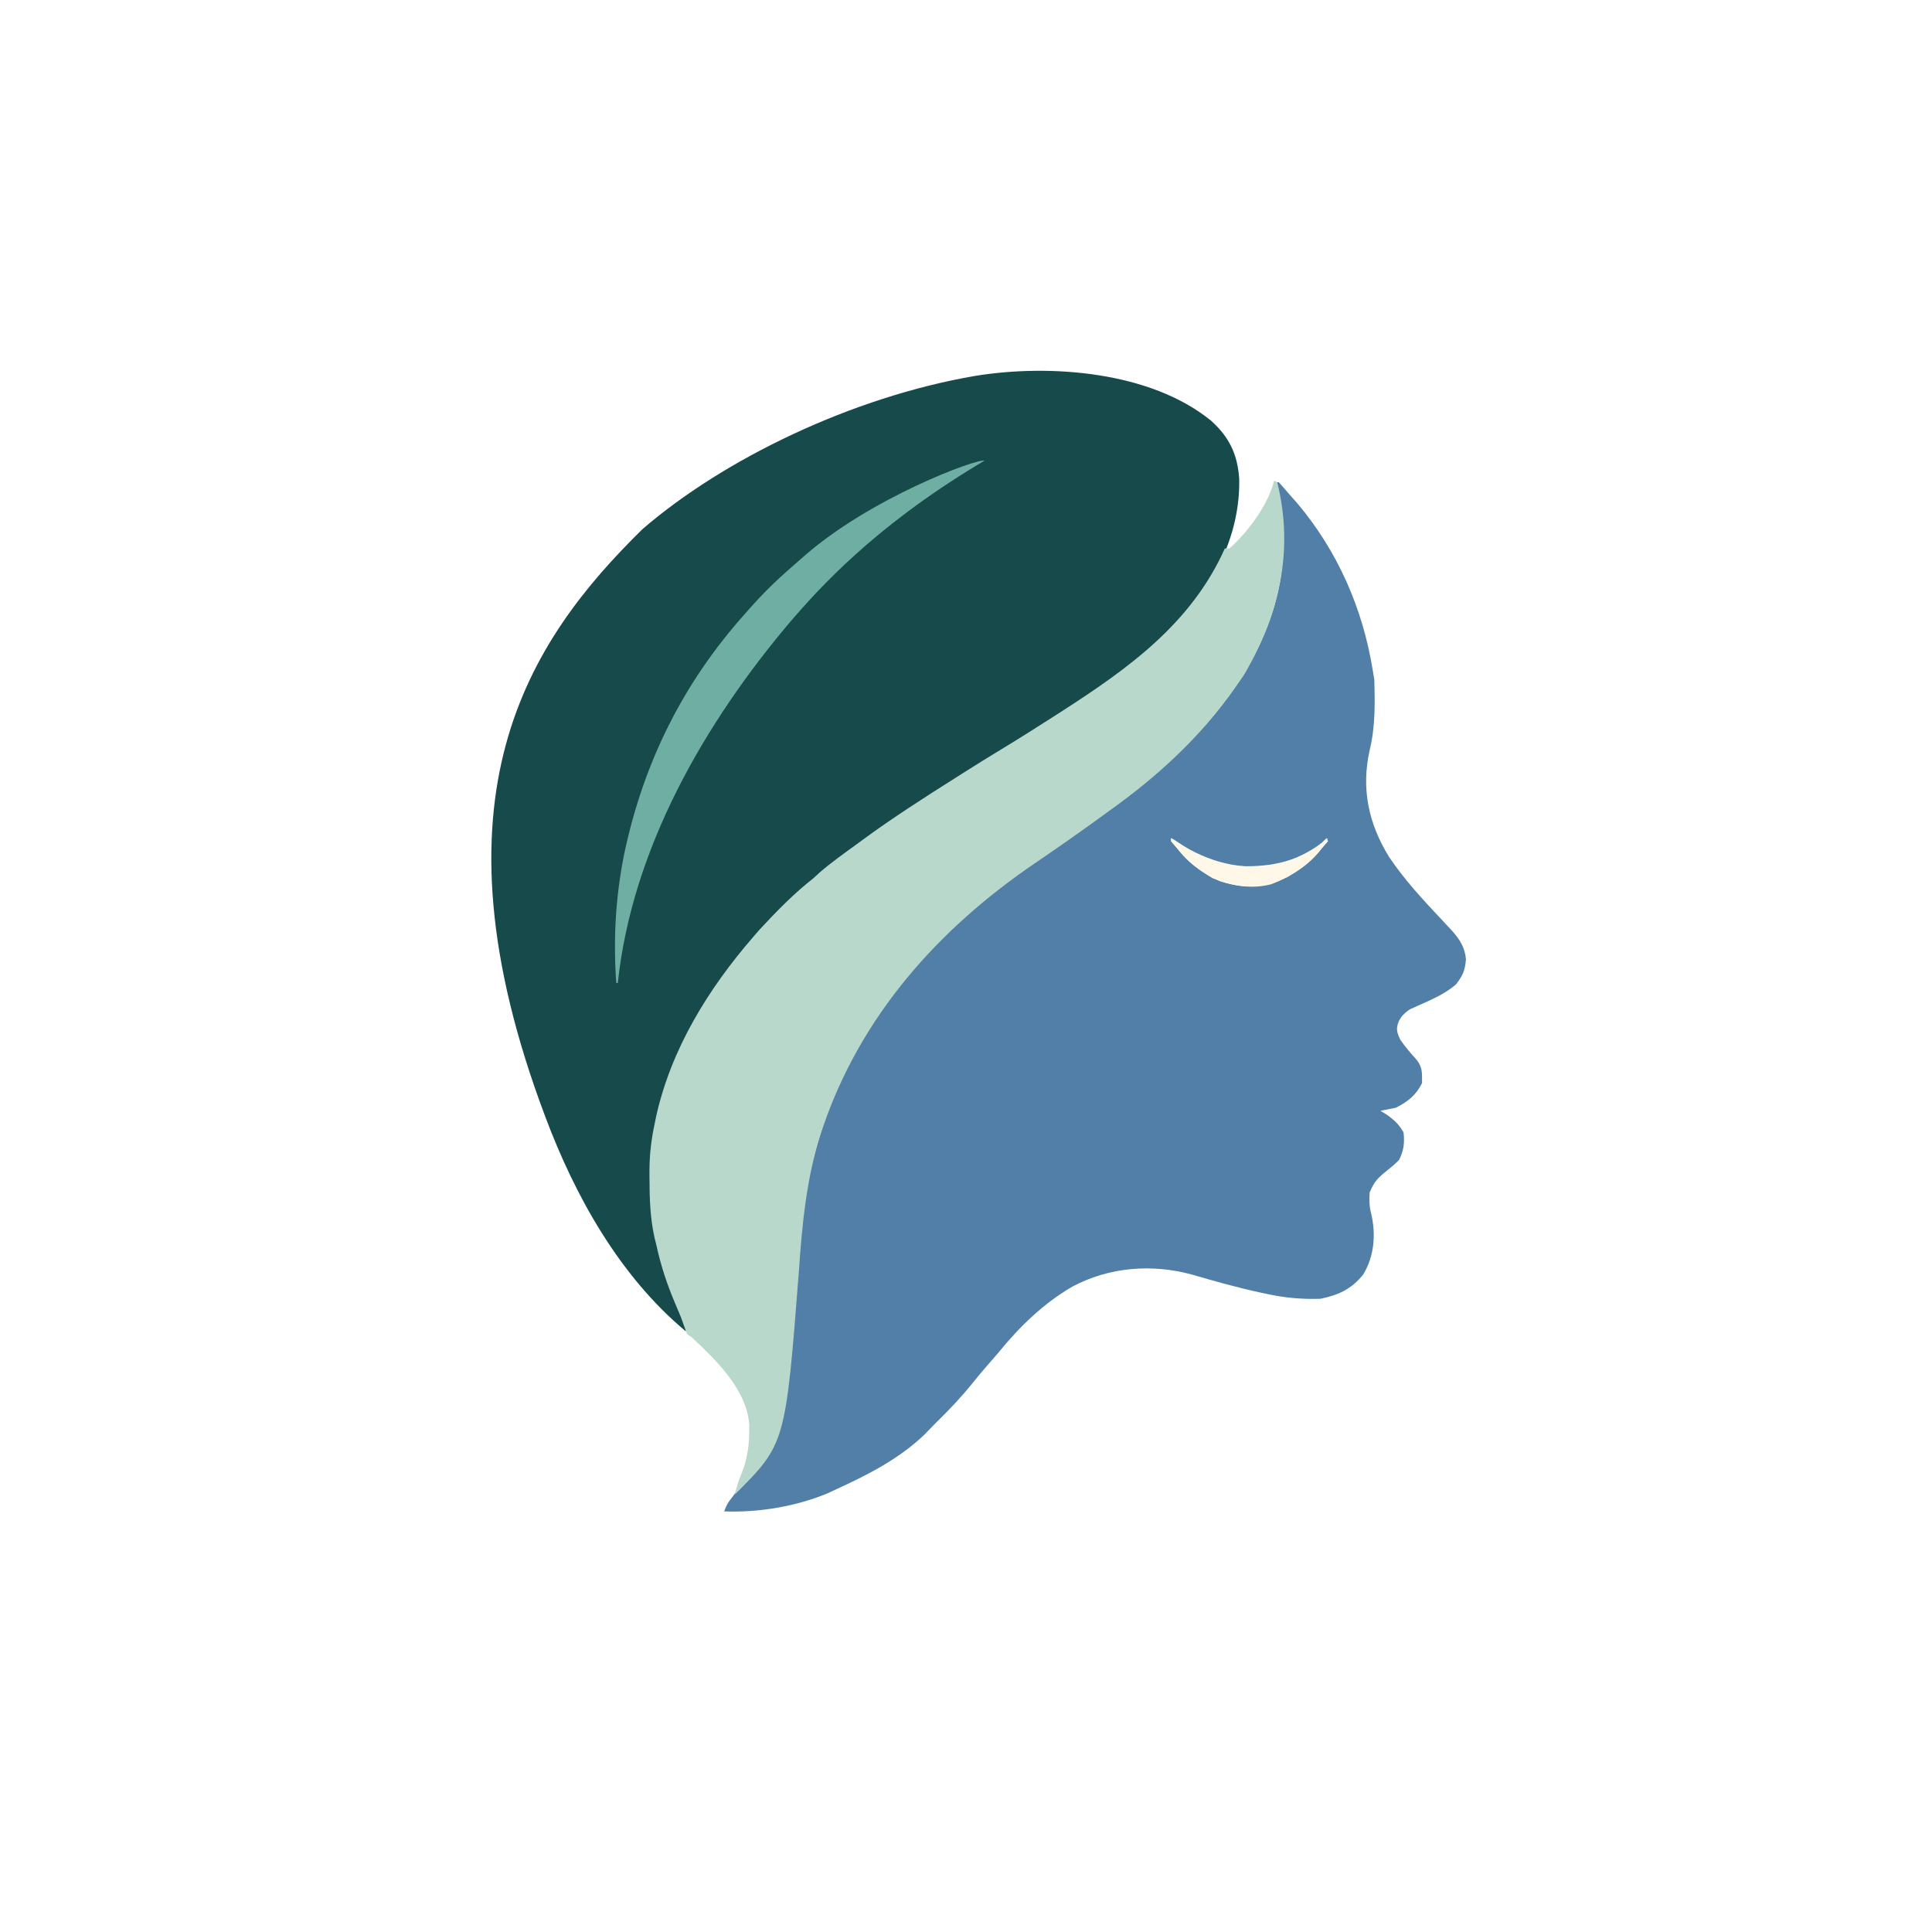
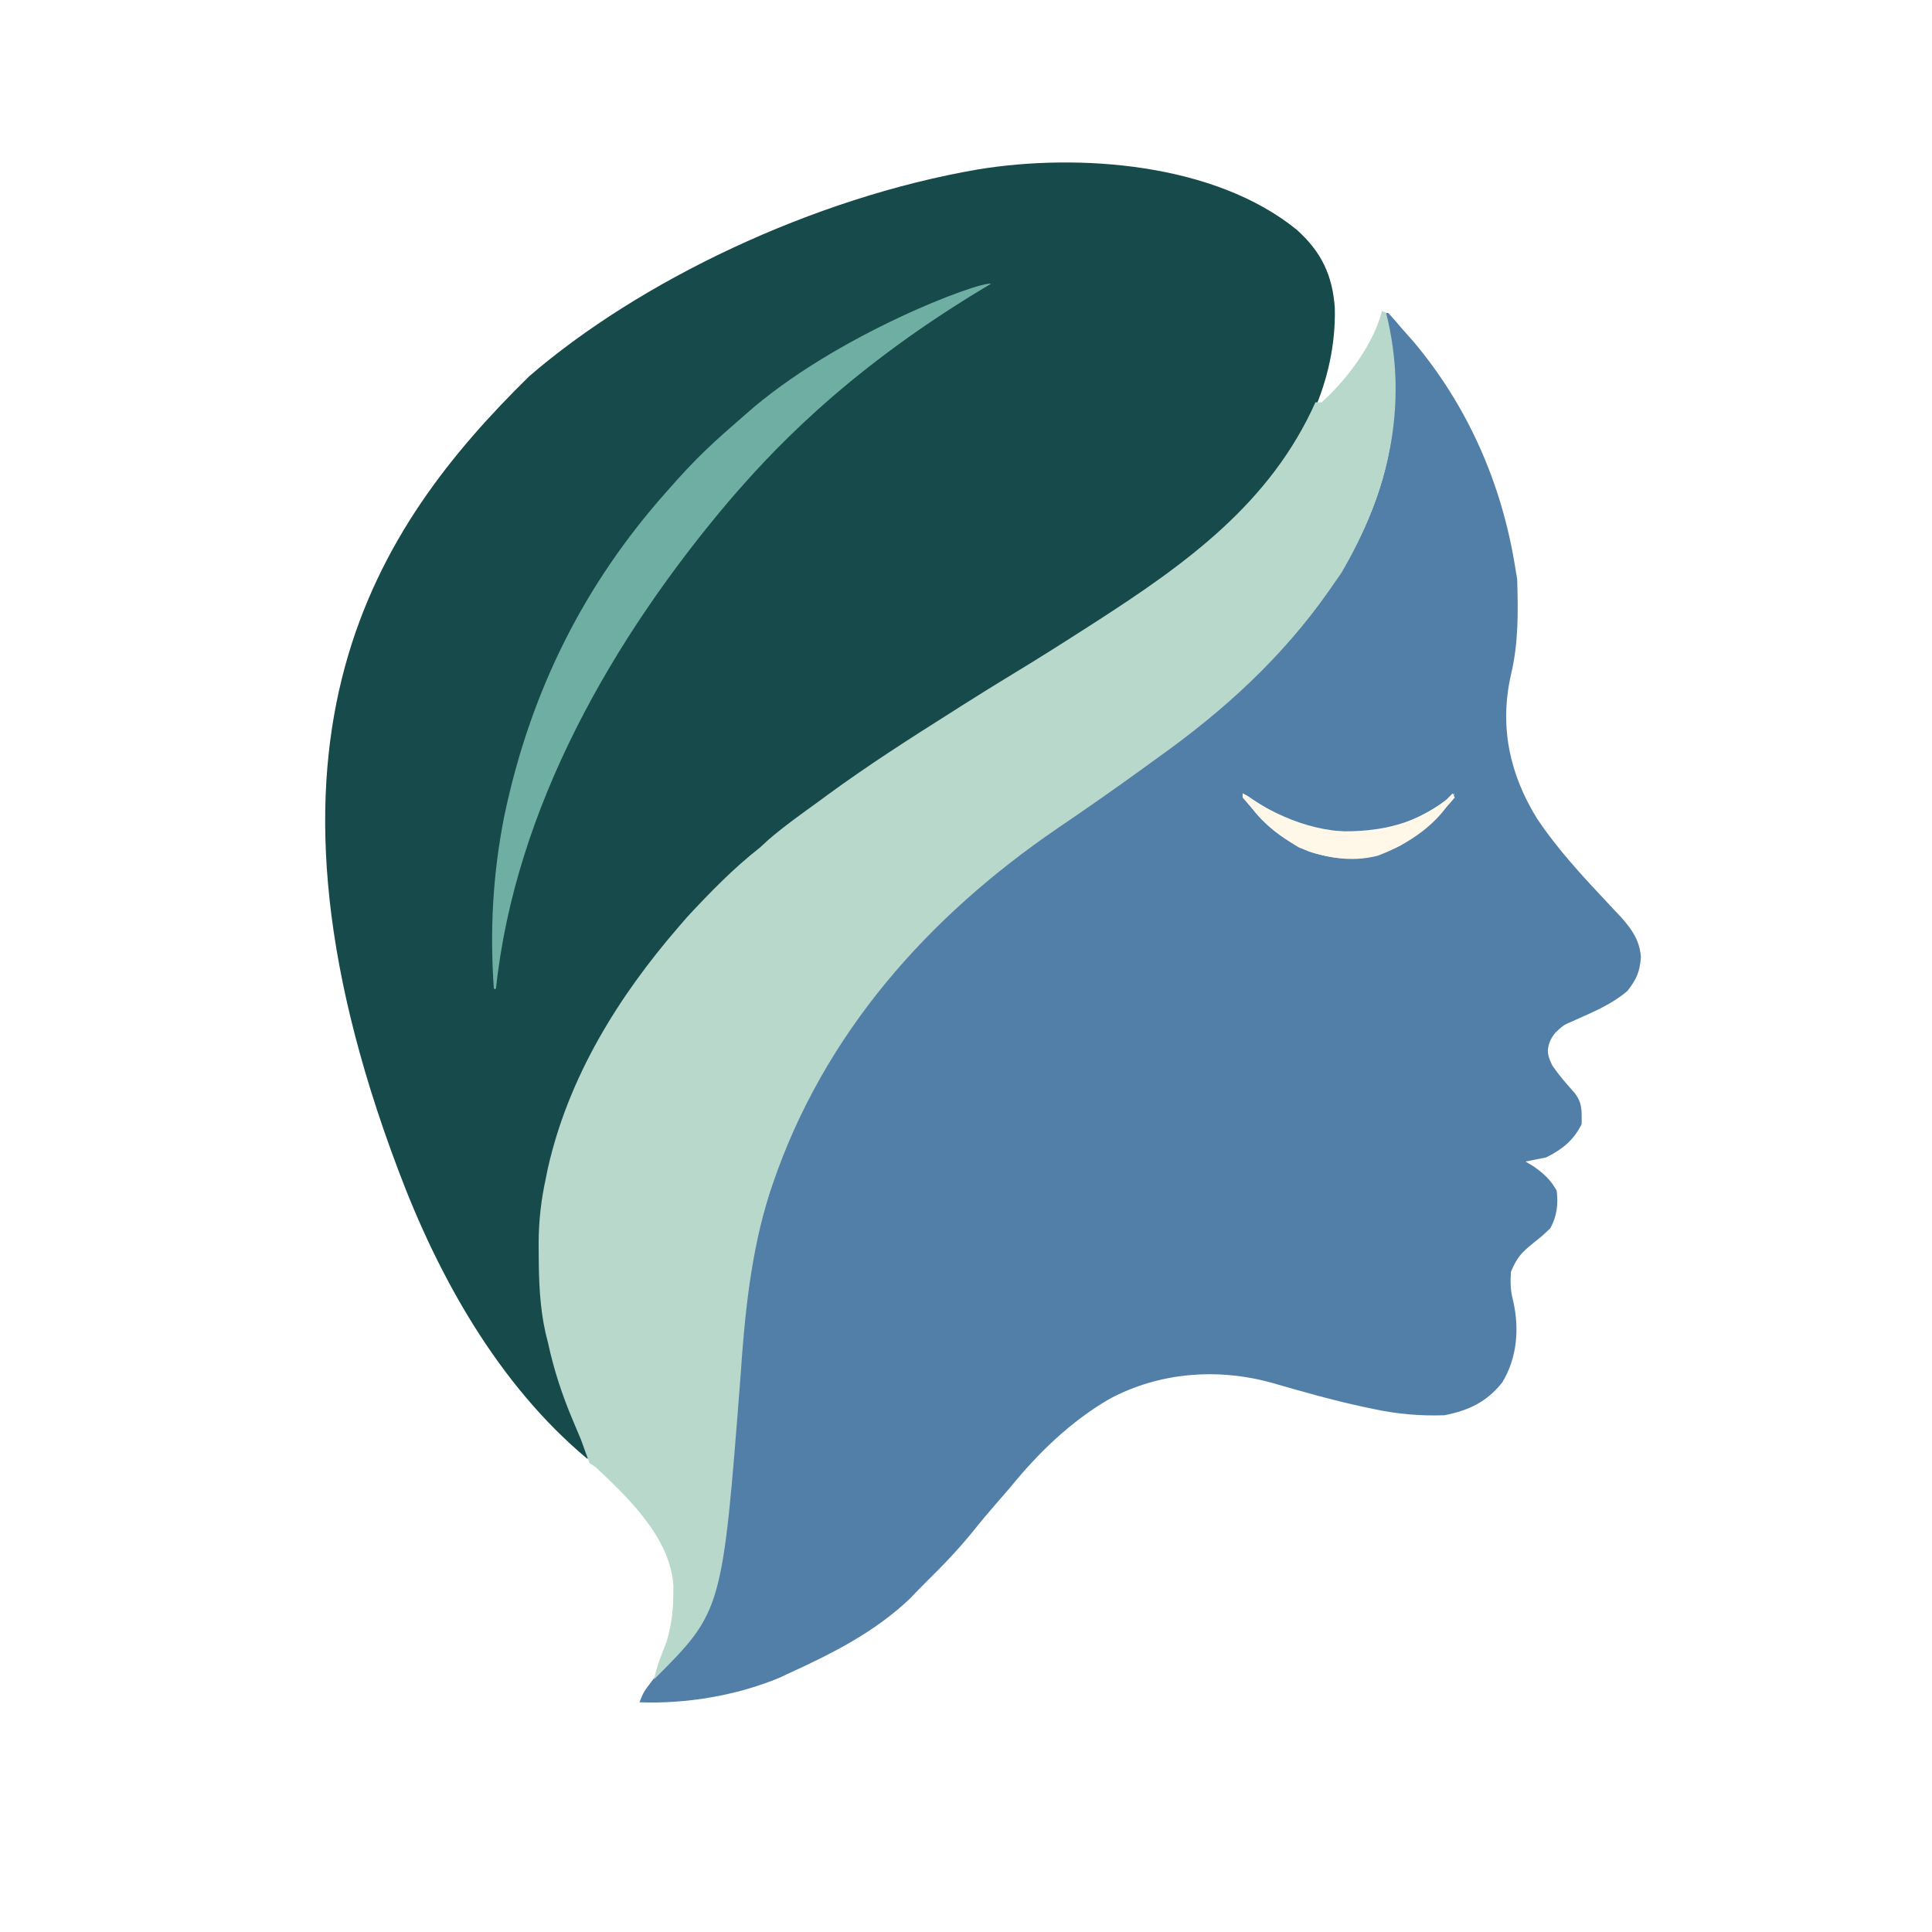
<svg xmlns="http://www.w3.org/2000/svg" width="1254" height="1254" viewBox="0 0 1254 1254" role="img" aria-labelledby="title description" version="1.1" id="svg6">
  <defs id="defs6" />
-   <path d="m 0,0 h 2 c 2.4,2.61 4.71,5.29 7,8 1.67,1.88 3.34,3.75 5.06,5.69 C 40.29,44.81 56.57,82.05 63,122 l 1,6 c 0.48,15.64 0.68,30.72 -3,46 -5.6,24.88 -0.7,47.69 12.58,69.17 10.09,15.06 22.32,28.15 34.71,41.33 1.06,1.13 2.12,2.27 3.21,3.44 0.96,1.02 1.92,2.04 2.91,3.09 5.15,5.91 8.4,10.82 9.09,18.59 -0.58,7.34 -2.02,10.59 -6.5,16.38 -7.38,6.28 -15.91,9.9 -24.71,13.79 -4.29,2.21 -4.934,1.308 -9.934,6.308 -2.546,2.985 -3.303,5.894 -3.553,7.769 -0.25,1.875 0.265,4.39 2.197,8.133 3.15,4.6 6.65,8.61 10.38,12.75 4.07,5.05 3.62,8.77 3.62,15.25 -3.85,7.83 -9.29,12.14 -17,16 -3.32,0.71 -6.66,1.38 -10,2 0.68,0.41 0.68,0.41 4.12,2.5 4.96,3.56 7.85,6.22 10.88,11.5 0.76,6.73 0.15,11.99 -3,18 -3.69,3.56 -3.69,3.56 -8,7 -5.9,4.79 -7.91,6.78 -11,14 -0.31,4.89 -0.28,8.96 1,13.7 3.15,13.55 2.03,27.66 -5.19,39.55 C 49.24,523.69 40.8,527.64 29,530 c -11.82,0.38 -22.46,-0.55 -34,-3 -1.5,-0.31 -3,-0.63 -4.54,-0.95 -15.02,-3.24 -29.77,-7.39 -44.51,-11.68 -26.03,-7.2 -53.94,-5.05 -77.84,7.7 -18.87,10.94 -34.44,26.1 -48.11,42.93 -2.18,2.53 -4.37,5.05 -6.56,7.56 -3.6,4.13 -7.1,8.27 -10.5,12.56 -7.1,8.79 -14.87,16.98 -22.94,24.88 -2.7,2.7 -5.38,5.41 -8,8.19 -16.78,15.99 -37.1,26.27 -58,35.81 -1.49,0.7 -2.99,1.41 -4.52,2.13 -20.72,8.66 -45.11,12.73 -67.48,11.87 2,-5 2,-5 6.06,-10.31 34.97,-45.9 39.11,-108.14 42.94,-163.57 5.27,-71.68 33.52,-135.29 82,-188.12 1.2,-1.38 2.39,-2.76 3.62,-4.19 6.02,-6.8 12.5,-12.9 19.38,-18.81 1.08,-0.96 2.16,-1.92 3.28,-2.91 18.45,-16.26 38.74,-30.02 59.03,-43.87 17.88,-12.27 35.67,-24.78 52.69,-38.22 1.26,-1 2.53,-1.99 3.83,-3.02 C -43.47,161.65 -3.85,114.15 3.57,59.42 4.98,41.72 4.84,24.35 1,7 Z m -68,231 c 6.25,12.49 19.27,22.71 32,28 15.99,5.15 29.03,4.29 44,-3 10.05,-6.31 18.39,-13.93 26,-23 -0.16,-0.33 -0.16,-0.33 -1,-2 l -3.06,3.06 C 13.35,247.29 -6.3,250.23 -27,249 c -6.62,-1.19 -6.62,-1.19 -12,-3 -2.1,-0.7 -4.21,-1.4 -6.38,-2.12 C -52.93,240.6 -59.17,236.6 -66,232 Z" fill="#527fa8" id="path2" transform="translate(828,313)" />
-   <path d="m 0,0 c 11.77,10.55 17.24,21.82 18.32,37.64 0.84,35.06 -15.45,68.15 -39.25,93.2 -1.01,1.04 -2.02,2.08 -3.07,3.16 -1,1.04 -2.01,2.09 -3.04,3.16 -34.09,34.84 -80.1,59.5 -121.37,84.76 -13.33,8.17 -26.55,16.46 -39.59,25.08 -1.75,1.15 -3.5,2.31 -5.3,3.5 -22.31,14.77 -44.48,29.93 -64.7,47.5 -1.03,0.85 -2.07,1.7 -3.13,2.57 -15.3,12.68 -29.49,26.91 -41.87,42.43 -1.04,1.26 -2.08,2.53 -3.15,3.83 -10.54,12.94 -19.53,26.71 -27.85,41.17 -0.73,1.27 -1.46,2.54 -2.21,3.84 -26.24,47.51 -34.16,101.08 -20.63,153.68 1.15,3.9 2.44,7.67 3.84,11.48 0.63,1.73 1.27,3.46 1.92,5.24 2.84,7.6 5.76,15.07 9.14,22.45 0.32,0.71 0.32,0.71 1.94,4.31 l -1,2 C -383.76,555.36 -412.76,503.35 -432,452 -510.702,243.672 -442.658,142.83 -369.034,70.486 -316.215,24.87 -232.815,-15.396 -152.81,-29.06 -104.31,-36.89 -39.34,-31.96 0,0 Z" fill="#174a4a" transform="translate(786,273)" id="path3" />
-   <path d="M0 0 C0.66 0.33 1.32 0.66 2 1 C13.08 45.43 3.21 87.31 -19.56 126.06 C-20.7 127.69 -21.83 129.32 -23 131 C-23.75 132.08 -24.49 133.16 -25.26 134.27 C-48.03 166.72 -75.81 192.1 -108 215 C-110.96 217.14 -113.92 219.29 -116.88 221.44 C-129.7 230.7 -142.66 239.74 -155.75 248.62 C-218.36 291.36 -268.29 347.48 -293 420 C-293.46 421.35 -293.93 422.7 -294.4 424.09 C-303.44 452.53 -306.43 482.77 -308.41 512.39 C-317.15 625.15 -317.15 625.15 -350 658 C-348.73 651.67 -346.33 646.01 -344 640 C-341.82 632.38 -340.82 626.06 -340.75 618.19 C-340.72 616.47 -340.7 614.75 -340.67 612.98 C-342.19 589.91 -362.24 570.82 -378 556 C-378.99 555.34 -379.98 554.68 -381 554 C-382.39 550.35 -383.7 546.68 -385 543 C-386.32 539.83 -387.65 536.66 -389 533.5 C-394.24 521.11 -398.16 509.13 -401 496 C-401.38 494.5 -401.75 493 -402.14 491.46 C-405 478.68 -405.39 466.16 -405.44 453.12 C-405.45 451.39 -405.46 449.66 -405.47 447.87 C-405.4 437.19 -404.28 427.44 -402 417 C-401.7 415.49 -401.39 413.98 -401.08 412.42 C-391.15 368.38 -367.24 329.77 -338 296 C-336.68 294.47 -335.36 292.95 -334 291.38 C-322.98 279.52 -311.76 267.98 -299 258 C-297.68 256.78 -296.36 255.57 -295 254.31 C-287.36 247.72 -279.16 241.92 -271 236 C-269.55 234.93 -268.1 233.87 -266.61 232.77 C-247.32 218.65 -227.21 205.75 -207 193 C-205.42 191.99 -203.84 190.99 -202.21 189.95 C-193.76 184.58 -185.25 179.31 -176.69 174.12 C-165.35 167.25 -154.15 160.17 -143 153 C-141.31 151.92 -139.62 150.84 -137.88 149.72 C-94.24 121.62 -53.74 92.57 -32 44 C-31.01 44 -30.02 44 -29 44 C-16.92 33.08 -4 15.99 0 0 Z " fill="#B9D8CC" transform="translate(827,312)" id="path4" />
-   <path d="M 0,0 C -1.47,0.88 -2.95,1.77 -4.47,2.68 -72.157,43.49 -107.562,83.171 -125.81,104.27 -181.59,170.08 -228.78,251.83 -238,339 h -1 c -2.014,-28.081 -0.467,-55.476 4.98,-82.93 12.656,-60.526 38.676,-111.857 78.02,-156.07 14.731,-16.91 22.813,-24.017 37.88,-37.12 C -74.699,24.252 -4.636,-1.545 0,0 Z" fill="#6fafa3" id="path5" transform="translate(639,299)" style="display:inline" />
-   <path d="M0 0 C1.57 1.03 3.13 2.06 4.75 3.12 C24.82 15.57 45.17 21.31 68.76 17.16 C81.14 13.76 92.11 8.24 102 0 C94.79 14.42 79.73 24.48 64.96 29.97 C52.02 33.33 39.27 30.94 27.06 26 C16.49 19.74 7.84 11.43 0 2 C0 1.34 0 0.68 0 0 Z " fill="#FFF8E8" transform="translate(760,544)" id="path6" />
+   <g id="eva-mark" transform="translate(627,627) scale(1.35) translate(-627,-627)">
+     <path d="m 0,0 h 2 c 2.4,2.61 4.71,5.29 7,8 1.67,1.88 3.34,3.75 5.06,5.69 C 40.29,44.81 56.57,82.05 63,122 l 1,6 c 0.48,15.64 0.68,30.72 -3,46 -5.6,24.88 -0.7,47.69 12.58,69.17 10.09,15.06 22.32,28.15 34.71,41.33 1.06,1.13 2.12,2.27 3.21,3.44 0.96,1.02 1.92,2.04 2.91,3.09 5.15,5.91 8.4,10.82 9.09,18.59 -0.58,7.34 -2.02,10.59 -6.5,16.38 -7.38,6.28 -15.91,9.9 -24.71,13.79 -4.29,2.21 -4.934,1.308 -9.934,6.308 -2.546,2.985 -3.303,5.894 -3.553,7.769 -0.25,1.875 0.265,4.39 2.197,8.133 3.15,4.6 6.65,8.61 10.38,12.75 4.07,5.05 3.62,8.77 3.62,15.25 -3.85,7.83 -9.29,12.14 -17,16 -3.32,0.71 -6.66,1.38 -10,2 0.68,0.41 0.68,0.41 4.12,2.5 4.96,3.56 7.85,6.22 10.88,11.5 0.76,6.73 0.15,11.99 -3,18 -3.69,3.56 -3.69,3.56 -8,7 -5.9,4.79 -7.91,6.78 -11,14 -0.31,4.89 -0.28,8.96 1,13.7 3.15,13.55 2.03,27.66 -5.19,39.55 C 49.24,523.69 40.8,527.64 29,530 c -11.82,0.38 -22.46,-0.55 -34,-3 -1.5,-0.31 -3,-0.63 -4.54,-0.95 -15.02,-3.24 -29.77,-7.39 -44.51,-11.68 -26.03,-7.2 -53.94,-5.05 -77.84,7.7 -18.87,10.94 -34.44,26.1 -48.11,42.93 -2.18,2.53 -4.37,5.05 -6.56,7.56 -3.6,4.13 -7.1,8.27 -10.5,12.56 -7.1,8.79 -14.87,16.98 -22.94,24.88 -2.7,2.7 -5.38,5.41 -8,8.19 -16.78,15.99 -37.1,26.27 -58,35.81 -1.49,0.7 -2.99,1.41 -4.52,2.13 -20.72,8.66 -45.11,12.73 -67.48,11.87 2,-5 2,-5 6.06,-10.31 34.97,-45.9 39.11,-108.14 42.94,-163.57 5.27,-71.68 33.52,-135.29 82,-188.12 1.2,-1.38 2.39,-2.76 3.62,-4.19 6.02,-6.8 12.5,-12.9 19.38,-18.81 1.08,-0.96 2.16,-1.92 3.28,-2.91 18.45,-16.26 38.74,-30.02 59.03,-43.87 17.88,-12.27 35.67,-24.78 52.69,-38.22 1.26,-1 2.53,-1.99 3.83,-3.02 C -43.47,161.65 -3.85,114.15 3.57,59.42 4.98,41.72 4.84,24.35 1,7 Z m -68,231 c 6.25,12.49 19.27,22.71 32,28 15.99,5.15 29.03,4.29 44,-3 10.05,-6.31 18.39,-13.93 26,-23 -0.16,-0.33 -0.16,-0.33 -1,-2 l -3.06,3.06 C 13.35,247.29 -6.3,250.23 -27,249 c -6.62,-1.19 -6.62,-1.19 -12,-3 -2.1,-0.7 -4.21,-1.4 -6.38,-2.12 C -52.93,240.6 -59.17,236.6 -66,232 Z" fill="#527fa8" id="path2" transform="translate(828,313)" />
+     <path d="m 0,0 c 11.77,10.55 17.24,21.82 18.32,37.64 0.84,35.06 -15.45,68.15 -39.25,93.2 -1.01,1.04 -2.02,2.08 -3.07,3.16 -1,1.04 -2.01,2.09 -3.04,3.16 -34.09,34.84 -80.1,59.5 -121.37,84.76 -13.33,8.17 -26.55,16.46 -39.59,25.08 -1.75,1.15 -3.5,2.31 -5.3,3.5 -22.31,14.77 -44.48,29.93 -64.7,47.5 -1.03,0.85 -2.07,1.7 -3.13,2.57 -15.3,12.68 -29.49,26.91 -41.87,42.43 -1.04,1.26 -2.08,2.53 -3.15,3.83 -10.54,12.94 -19.53,26.71 -27.85,41.17 -0.73,1.27 -1.46,2.54 -2.21,3.84 -26.24,47.51 -34.16,101.08 -20.63,153.68 1.15,3.9 2.44,7.67 3.84,11.48 0.63,1.73 1.27,3.46 1.92,5.24 2.84,7.6 5.76,15.07 9.14,22.45 0.32,0.71 0.32,0.71 1.94,4.31 l -1,2 C -383.76,555.36 -412.76,503.35 -432,452 -510.702,243.672 -442.658,142.83 -369.034,70.486 -316.215,24.87 -232.815,-15.396 -152.81,-29.06 -104.31,-36.89 -39.34,-31.96 0,0 Z" fill="#174a4a" transform="translate(786,273)" id="path3" />
+     <path d="M0 0 C0.66 0.33 1.32 0.66 2 1 C13.08 45.43 3.21 87.31 -19.56 126.06 C-20.7 127.69 -21.83 129.32 -23 131 C-23.75 132.08 -24.49 133.16 -25.26 134.27 C-48.03 166.72 -75.81 192.1 -108 215 C-110.96 217.14 -113.92 219.29 -116.88 221.44 C-129.7 230.7 -142.66 239.74 -155.75 248.62 C-218.36 291.36 -268.29 347.48 -293 420 C-293.46 421.35 -293.93 422.7 -294.4 424.09 C-303.44 452.53 -306.43 482.77 -308.41 512.39 C-317.15 625.15 -317.15 625.15 -350 658 C-348.73 651.67 -346.33 646.01 -344 640 C-341.82 632.38 -340.82 626.06 -340.75 618.19 C-340.72 616.47 -340.7 614.75 -340.67 612.98 C-342.19 589.91 -362.24 570.82 -378 556 C-378.99 555.34 -379.98 554.68 -381 554 C-382.39 550.35 -383.7 546.68 -385 543 C-386.32 539.83 -387.65 536.66 -389 533.5 C-394.24 521.11 -398.16 509.13 -401 496 C-401.38 494.5 -401.75 493 -402.14 491.46 C-405 478.68 -405.39 466.16 -405.44 453.12 C-405.45 451.39 -405.46 449.66 -405.47 447.87 C-405.4 437.19 -404.28 427.44 -402 417 C-401.7 415.49 -401.39 413.98 -401.08 412.42 C-391.15 368.38 -367.24 329.77 -338 296 C-336.68 294.47 -335.36 292.95 -334 291.38 C-322.98 279.52 -311.76 267.98 -299 258 C-297.68 256.78 -296.36 255.57 -295 254.31 C-287.36 247.72 -279.16 241.92 -271 236 C-269.55 234.93 -268.1 233.87 -266.61 232.77 C-247.32 218.65 -227.21 205.75 -207 193 C-205.42 191.99 -203.84 190.99 -202.21 189.95 C-193.76 184.58 -185.25 179.31 -176.69 174.12 C-165.35 167.25 -154.15 160.17 -143 153 C-141.31 151.92 -139.62 150.84 -137.88 149.72 C-94.24 121.62 -53.74 92.57 -32 44 C-31.01 44 -30.02 44 -29 44 C-16.92 33.08 -4 15.99 0 0 Z " fill="#B9D8CC" transform="translate(827,312)" id="path4" />
+     <path d="M 0,0 C -1.47,0.88 -2.95,1.77 -4.47,2.68 -72.157,43.49 -107.562,83.171 -125.81,104.27 -181.59,170.08 -228.78,251.83 -238,339 h -1 c -2.014,-28.081 -0.467,-55.476 4.98,-82.93 12.656,-60.526 38.676,-111.857 78.02,-156.07 14.731,-16.91 22.813,-24.017 37.88,-37.12 C -74.699,24.252 -4.636,-1.545 0,0 Z" fill="#6fafa3" id="path5" transform="translate(639,299)" style="display:inline" />
+     <path d="M0 0 C1.57 1.03 3.13 2.06 4.75 3.12 C24.82 15.57 45.17 21.31 68.76 17.16 C81.14 13.76 92.11 8.24 102 0 C94.79 14.42 79.73 24.48 64.96 29.97 C52.02 33.33 39.27 30.94 27.06 26 C16.49 19.74 7.84 11.43 0 2 C0 1.34 0 0.68 0 0 Z " fill="#FFF8E8" transform="translate(760,544)" id="path6" />
+   </g>
</svg>
